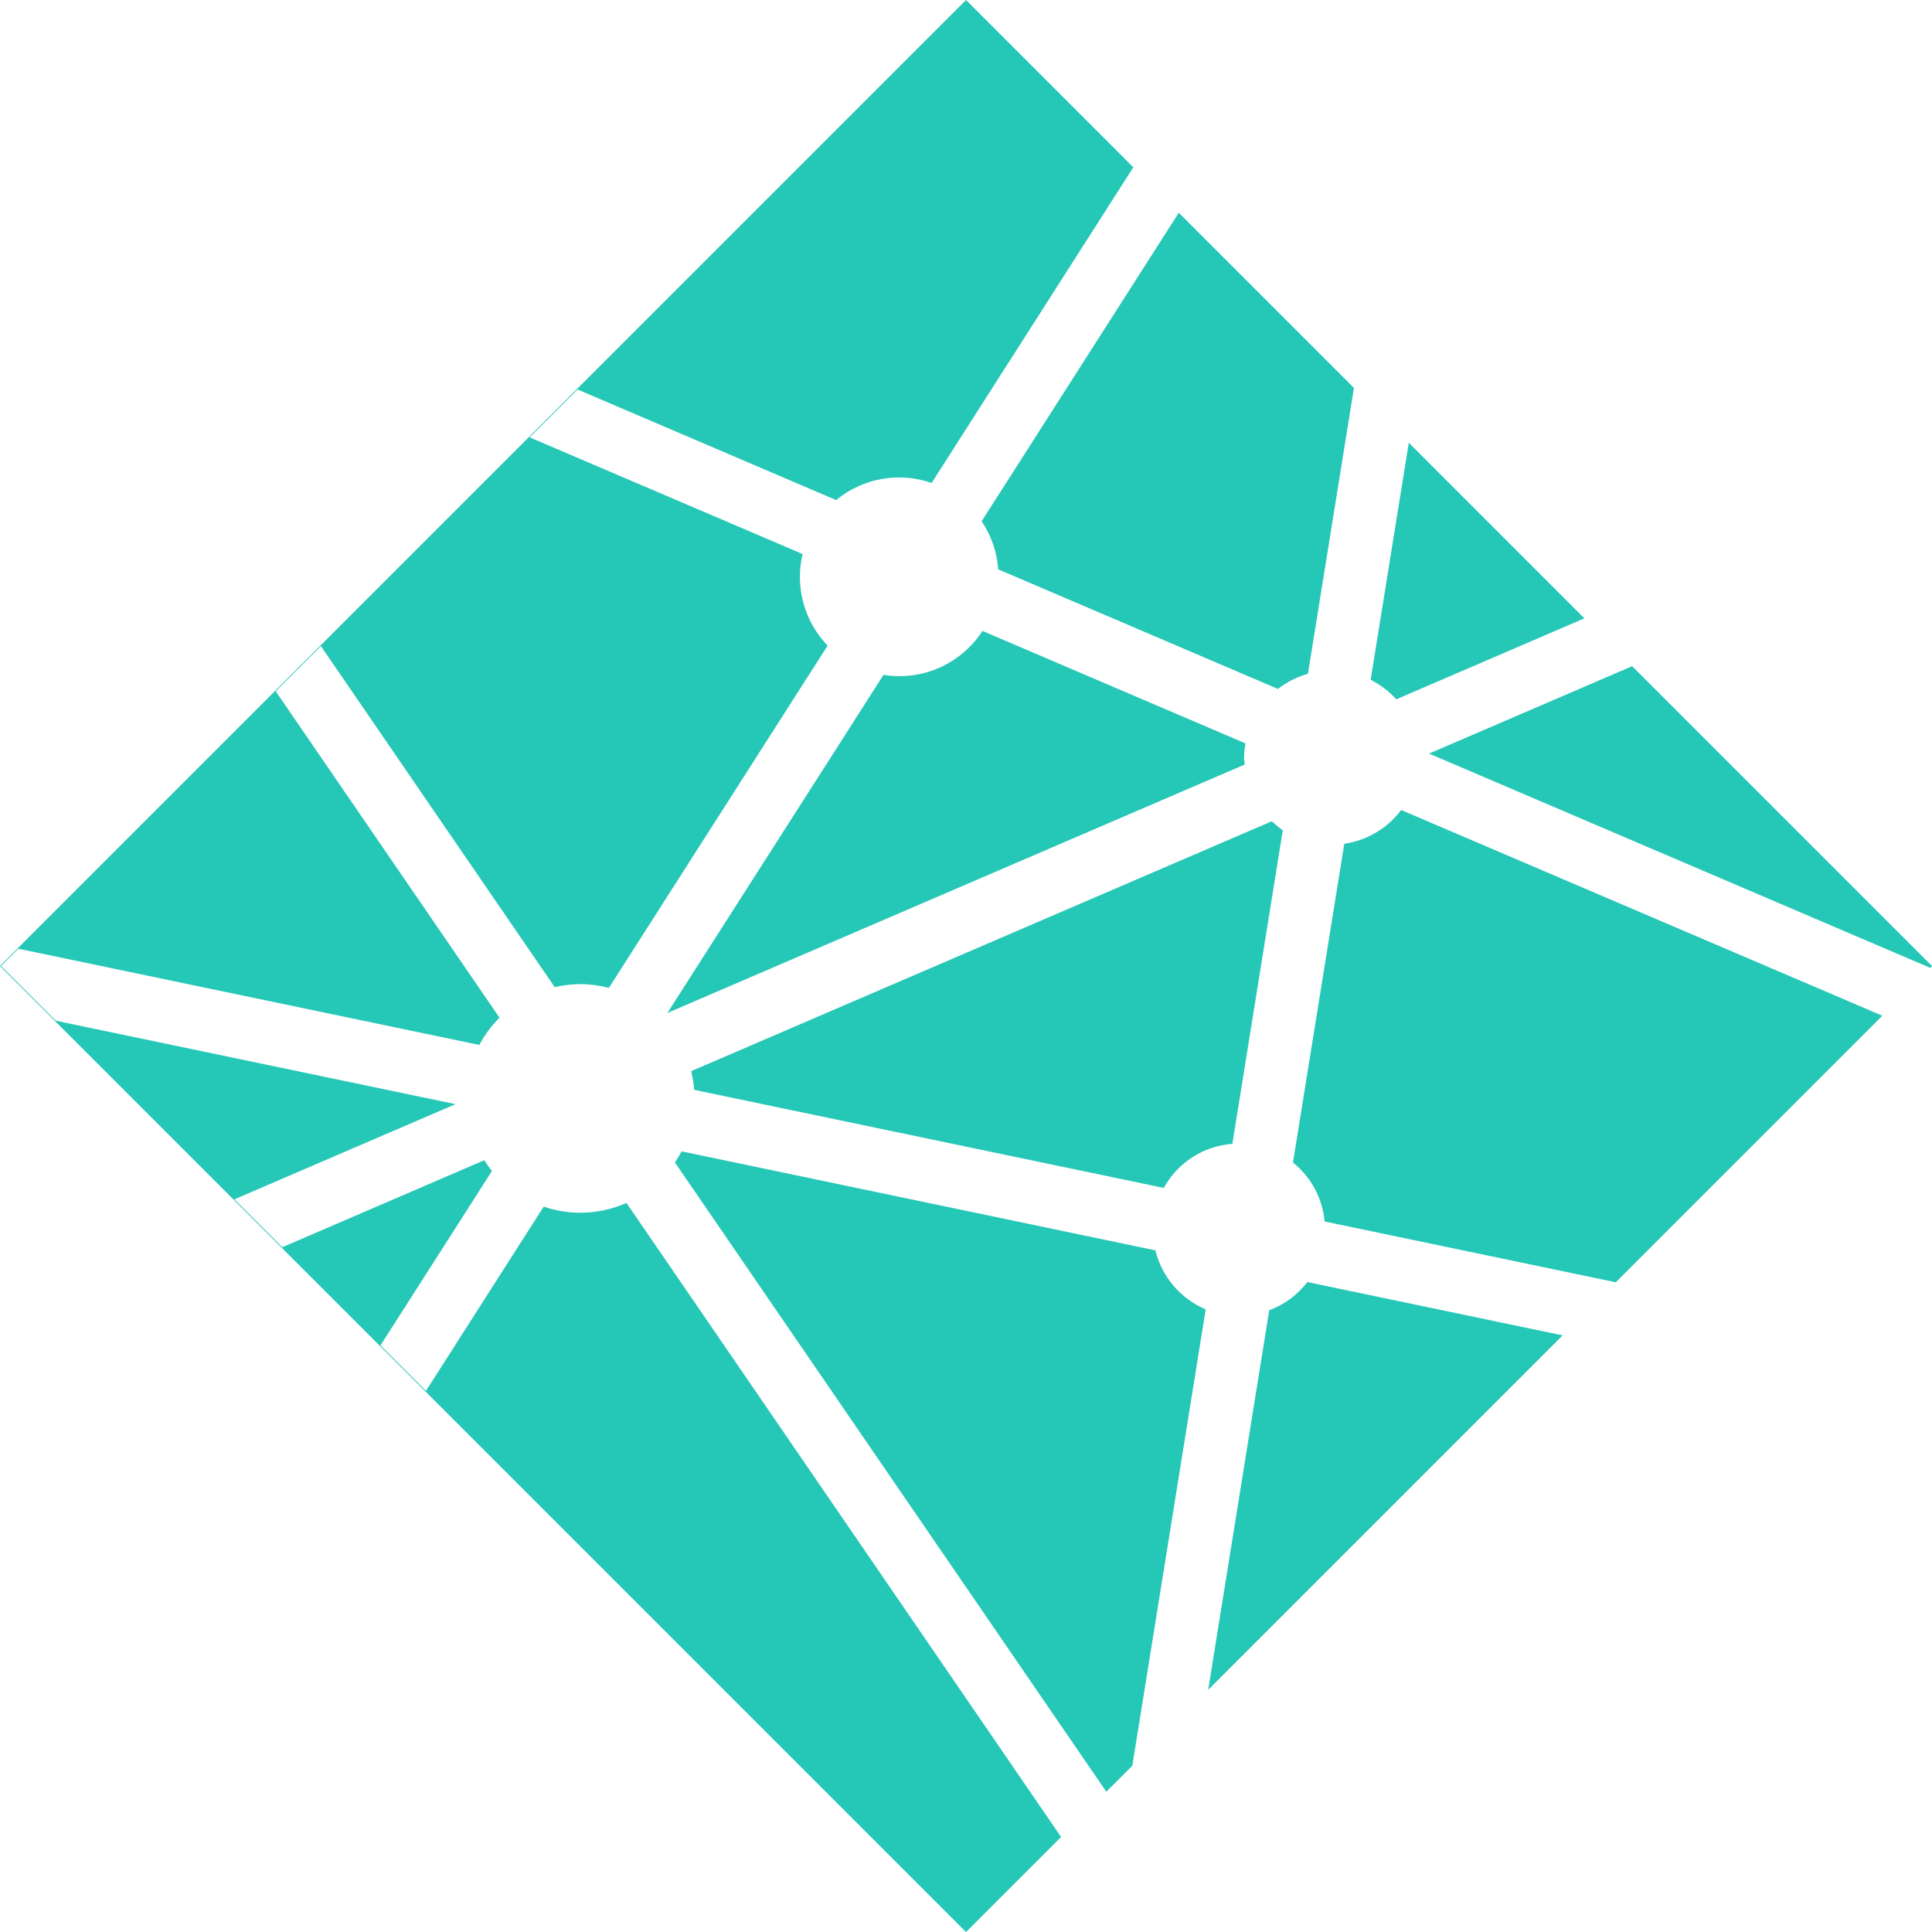
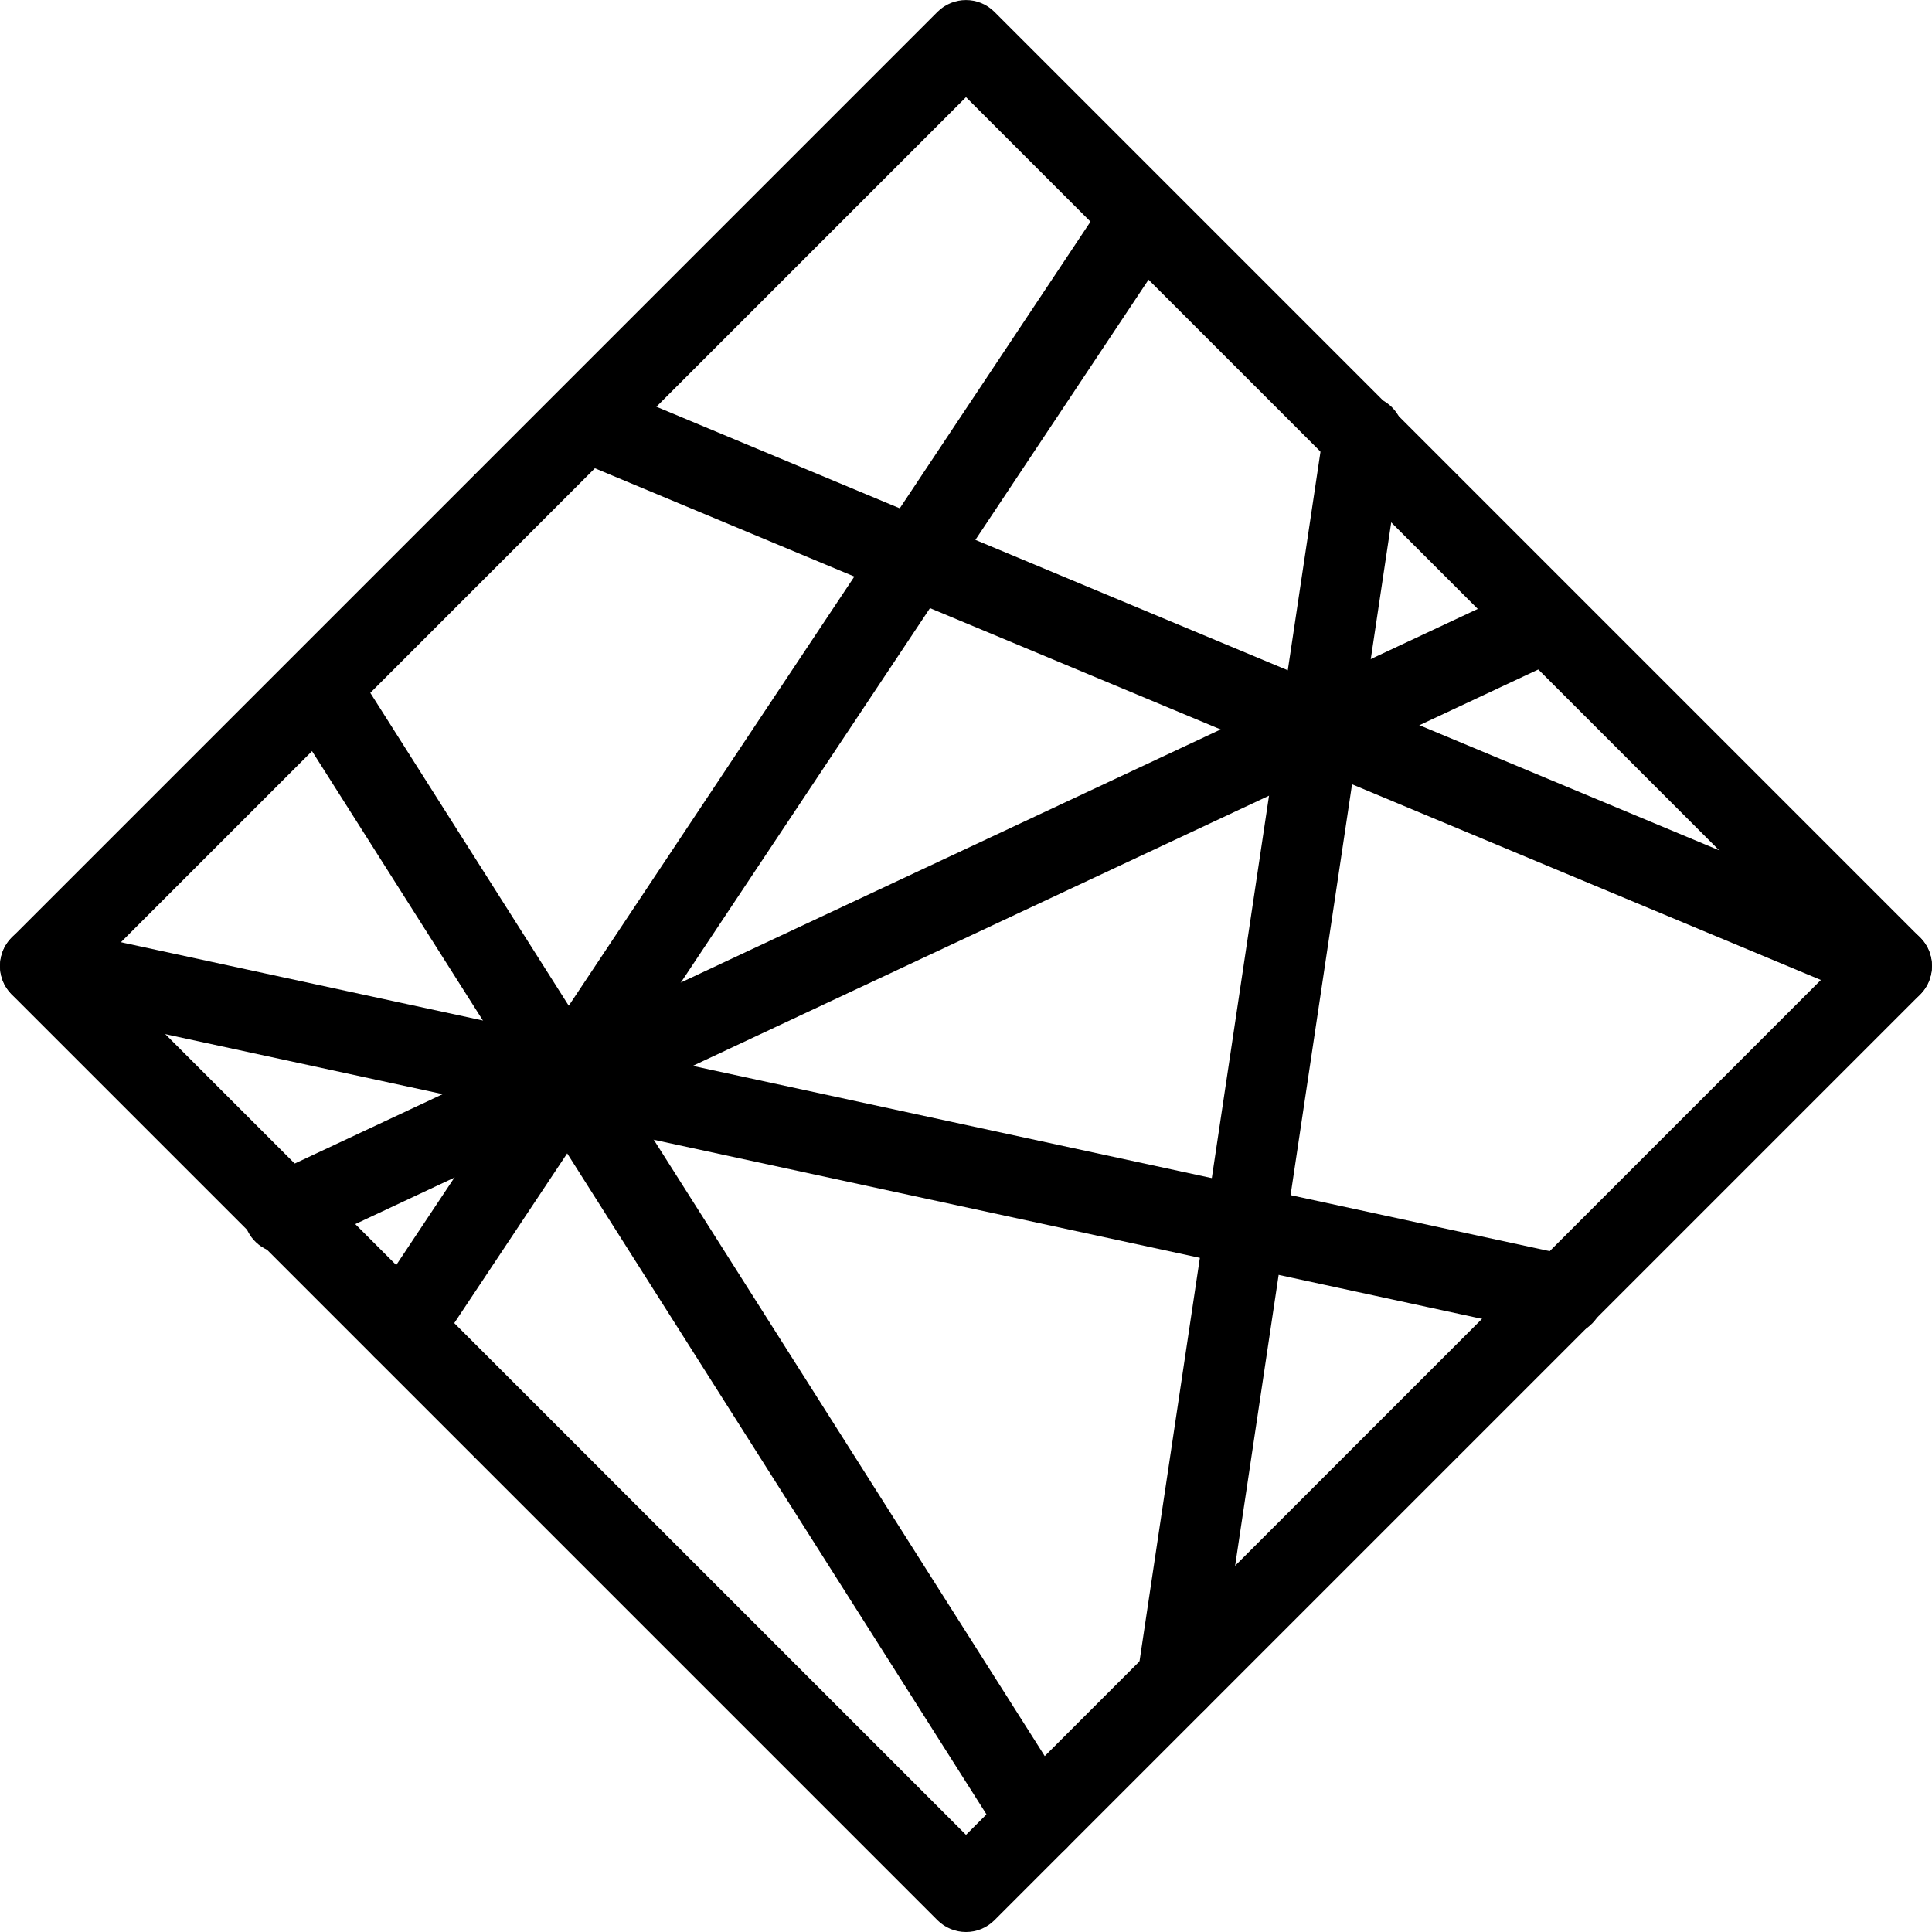
- <svg xmlns="http://www.w3.org/2000/svg" width="2500" height="2500" viewBox="0 0 256 256" preserveAspectRatio="xMidYMid">
-   <path d="M153.094 165.679l-62.785-13.12a14.631 14.631 0 0 1-.876 1.475l57.157 83.378 3.448-3.444 9.724-60.47a11.458 11.458 0 0 1-6.668-7.82zM130.19 83.605c-2.352 3.608-6.412 5.996-11.036 5.996-.712 0-1.404-.072-2.084-.18l-28.633 44.801 76.498-32.92c-.024-.308-.092-.596-.092-.912 0-.644.088-1.268.192-1.884l-34.845-14.9zm2.08-8.164l37.065 15.848a11.447 11.447 0 0 1 3.976-2.008l6.092-37.88-23.209-23.209L130.07 69.07a13.013 13.013 0 0 1 2.2 6.372zm77.665 6.492l-23.26-23.264-5.056 31.408a11.628 11.628 0 0 1 3.396 2.584l24.92-10.728zm-55.729 75.473a11.355 11.355 0 0 1 9.089-5.844l6.68-41.548c-.524-.348-.992-.764-1.452-1.192l-76.938 33.112c.196.804.332 1.624.396 2.476l62.225 12.996zm62.065-69.133l-26.912 11.58 66.401 28.389.24-.24-39.729-39.729zm-48.092 85.35l-8.088 50.284 46.964-46.964-33.828-7.064a11.366 11.366 0 0 1-5.048 3.744zm-91.286-12.928c-1.7 0-3.328-.292-4.852-.809l-15.6 24.413-6.028-6.024 14.776-23.12a16.066 16.066 0 0 1-1.02-1.417l-26.768 11.525-6.345-6.345 29.3-12.612L7.385 135.25.14 128.002l2.292-2.292 61.085 12.752a14.981 14.981 0 0 1 2.668-3.616L36.537 91.601l5.988-5.988L73.5 130.798a15.283 15.283 0 0 1 3.392-.396c1.308 0 2.576.184 3.788.496l28.985-45.353a13.126 13.126 0 0 1-3.676-9.116c0-1.04.132-2.048.36-3.016l-36.16-15.46 6.343-6.344 34.26 14.652a13.12 13.12 0 0 1 12.653-2.268l26.724-41.825L128.002 0 0 128.002l128.002 128.002 12.596-12.596-57.585-84.01a15.117 15.117 0 0 1-6.12 1.297zm101.23-48.89l-6.796 42.237a11.359 11.359 0 0 1 4.196 7.813l38.572 8.052 35.32-35.32-63.752-27.257a11.508 11.508 0 0 1-7.54 4.476z" fill="#25C7B7" />
+ <svg xmlns="http://www.w3.org/2000/svg" viewBox="0 0 24 24" id="netlify">
+   <path d="M12 24a.502.502 0 0 1-.354-.146l-11.5-11.5a.5.5 0 0 1 0-.707l11.5-11.5a.5.5 0 0 1 .707 0l11.5 11.5a.5.5 0 0 1 0 .707l-11.5 11.5A.498.498 0 0 1 12 24zM1.207 12 12 22.793 22.793 12 12 1.207 1.207 12z" />
+   <path d="M5 17a.5.5 0 0 1-.416-.777l9.189-13.81a.5.5 0 0 1 .832.554l-9.189 13.81A.498.498 0 0 1 5 17z" />
+   <path d="M23.5 12.5a.5.5 0 0 1-.192-.039L7.081 5.688a.5.5 0 0 1 .384-.923l16.227 6.773a.499.499 0 0 1 .269.653.498.498 0 0 1-.461.309z" />
+   <path d="M14.626 21.375a.5.5 0 0 1-.495-.574l2.31-15.44a.5.5 0 1 1 .988.148l-2.31 15.44a.5.5 0 0 1-.493.426z" />
+   <path d="M19.412 16.589a.479.479 0 0 1-.106-.012L.395 12.488a.499.499 0 0 1-.383-.594.496.496 0 0 1 .594-.383L19.517 15.6a.499.499 0 0 1-.105.989z" />
+   <path d="M3.525 15.57a.5.5 0 0 1-.212-.953l15.689-7.355a.501.501 0 0 1 .424.906L3.737 15.523a.481.481 0 0 1-.212.047z" />
+   <path d="M12.891 23.109a.499.499 0 0 1-.422-.232L3.542 8.804a.5.5 0 0 1 .843-.536l8.927 14.073a.499.499 0 0 1-.421.768z" />
</svg>
